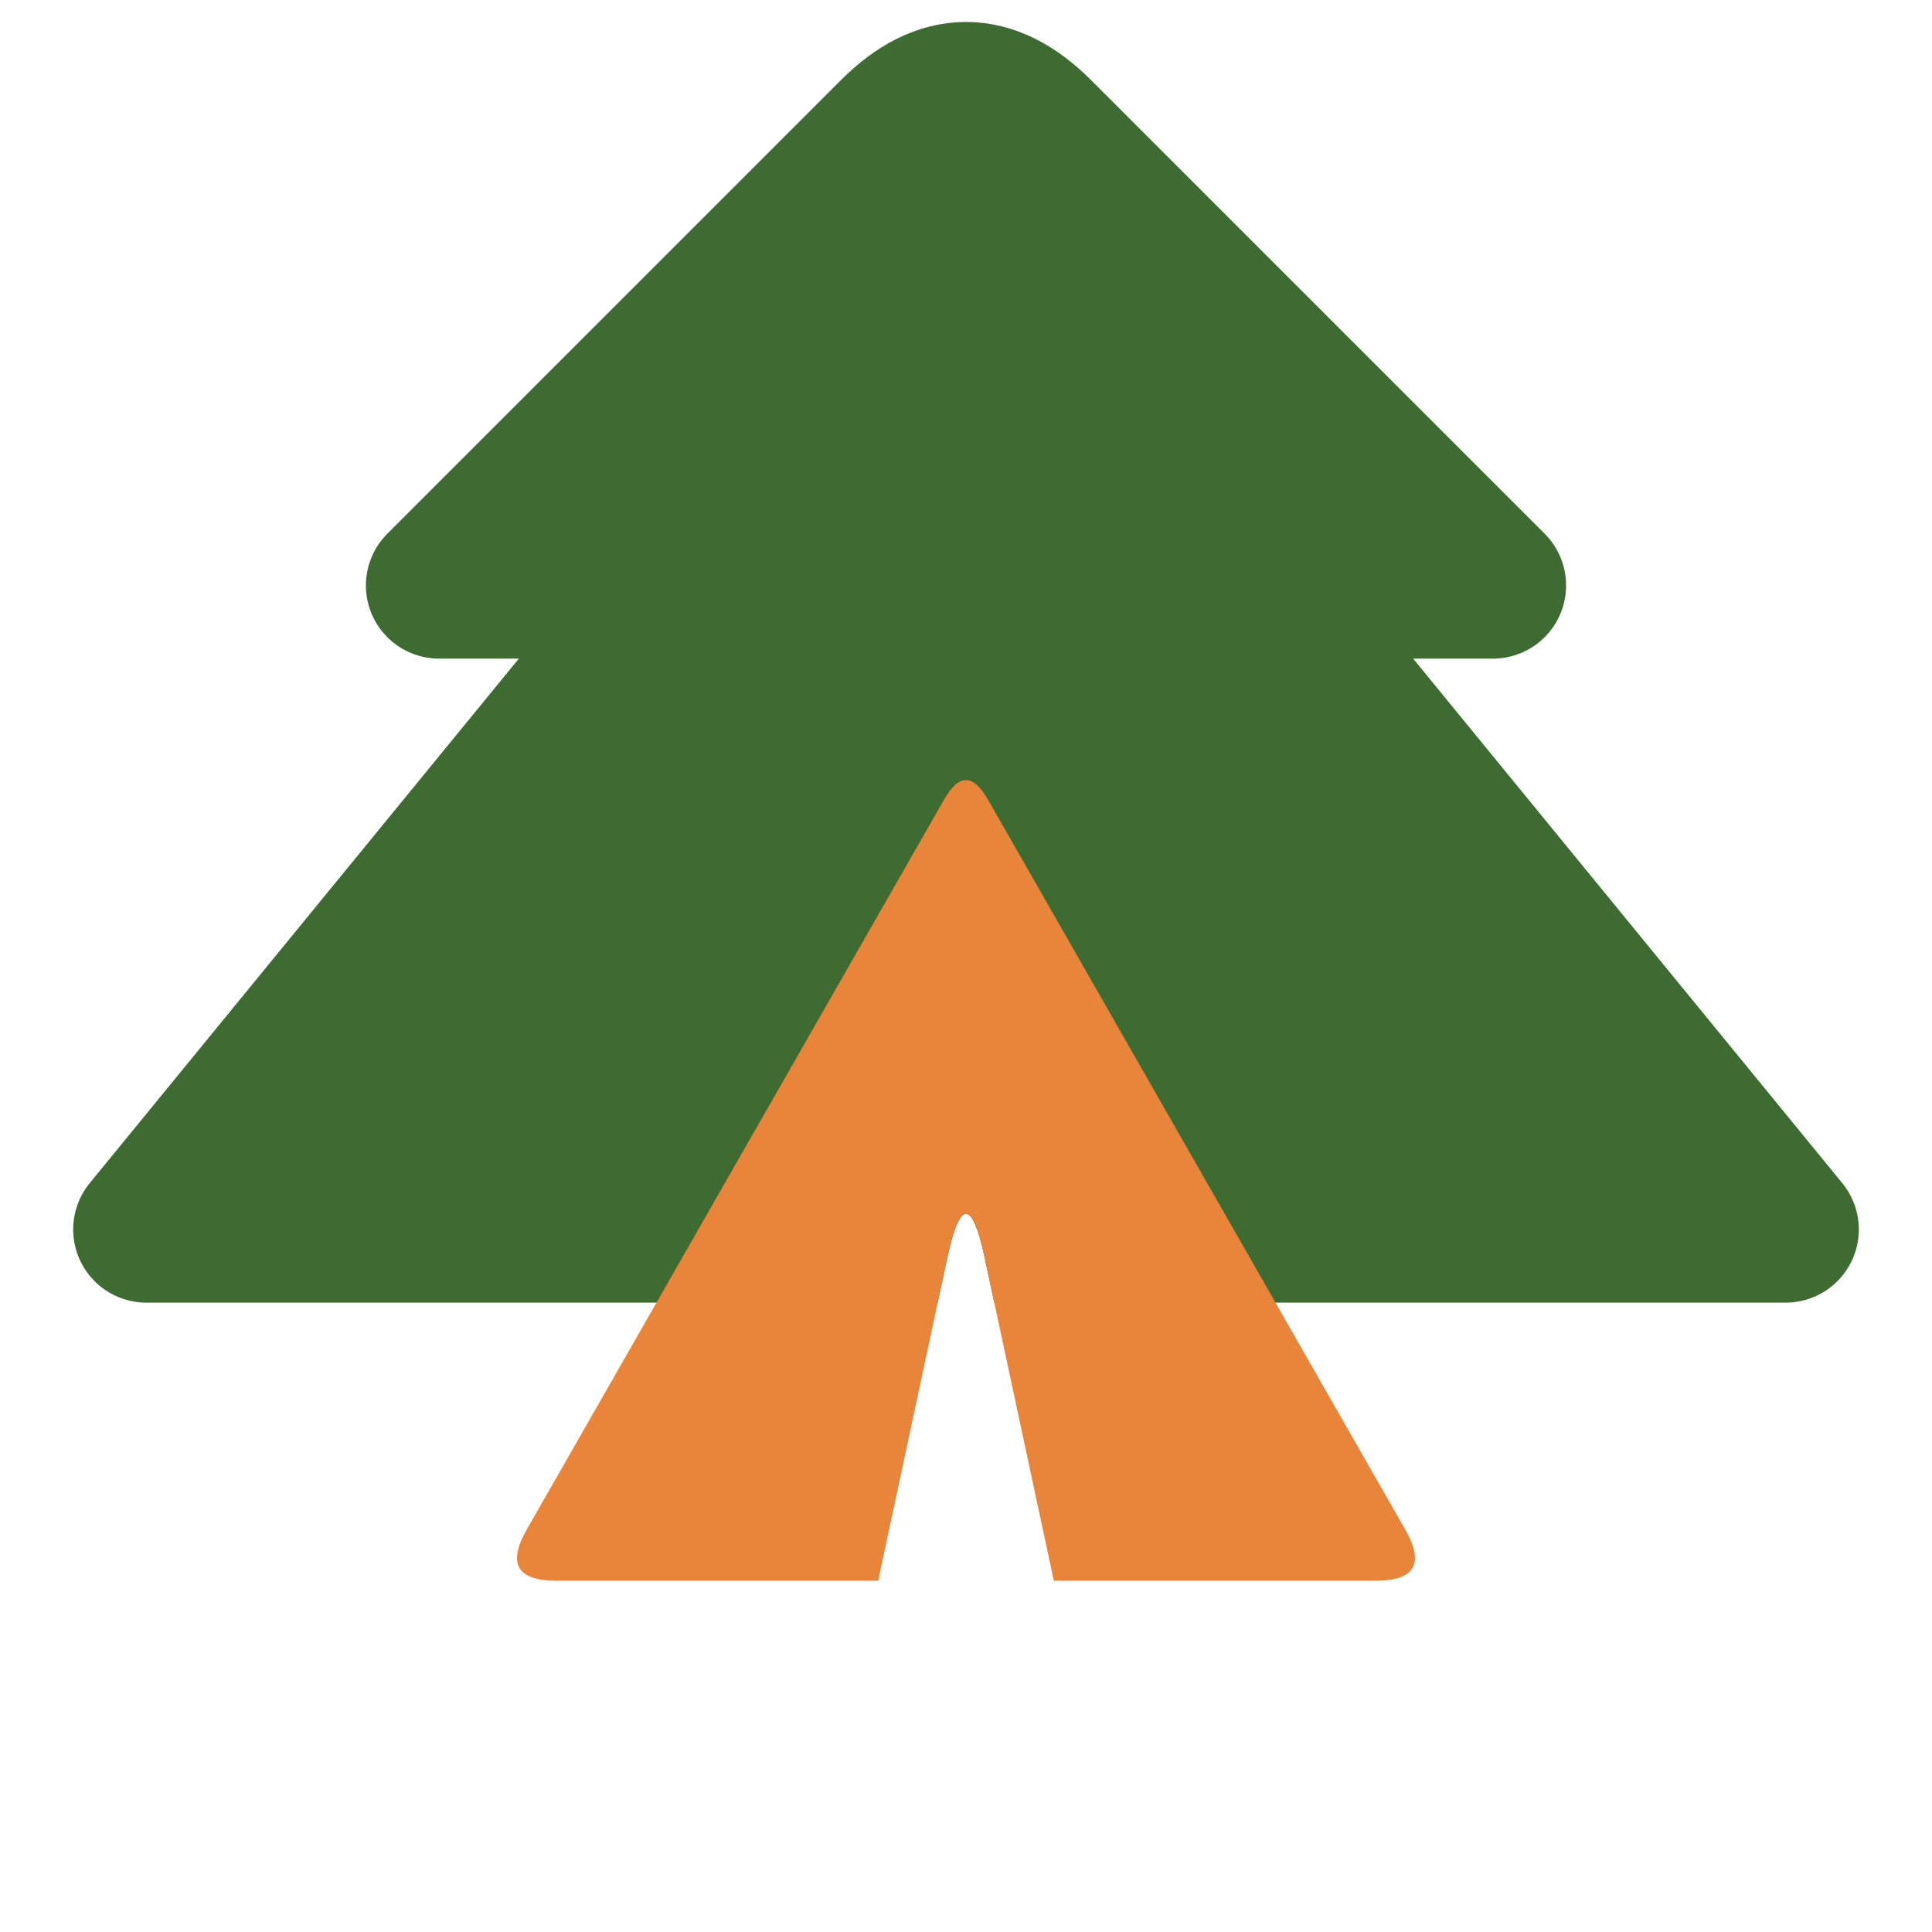
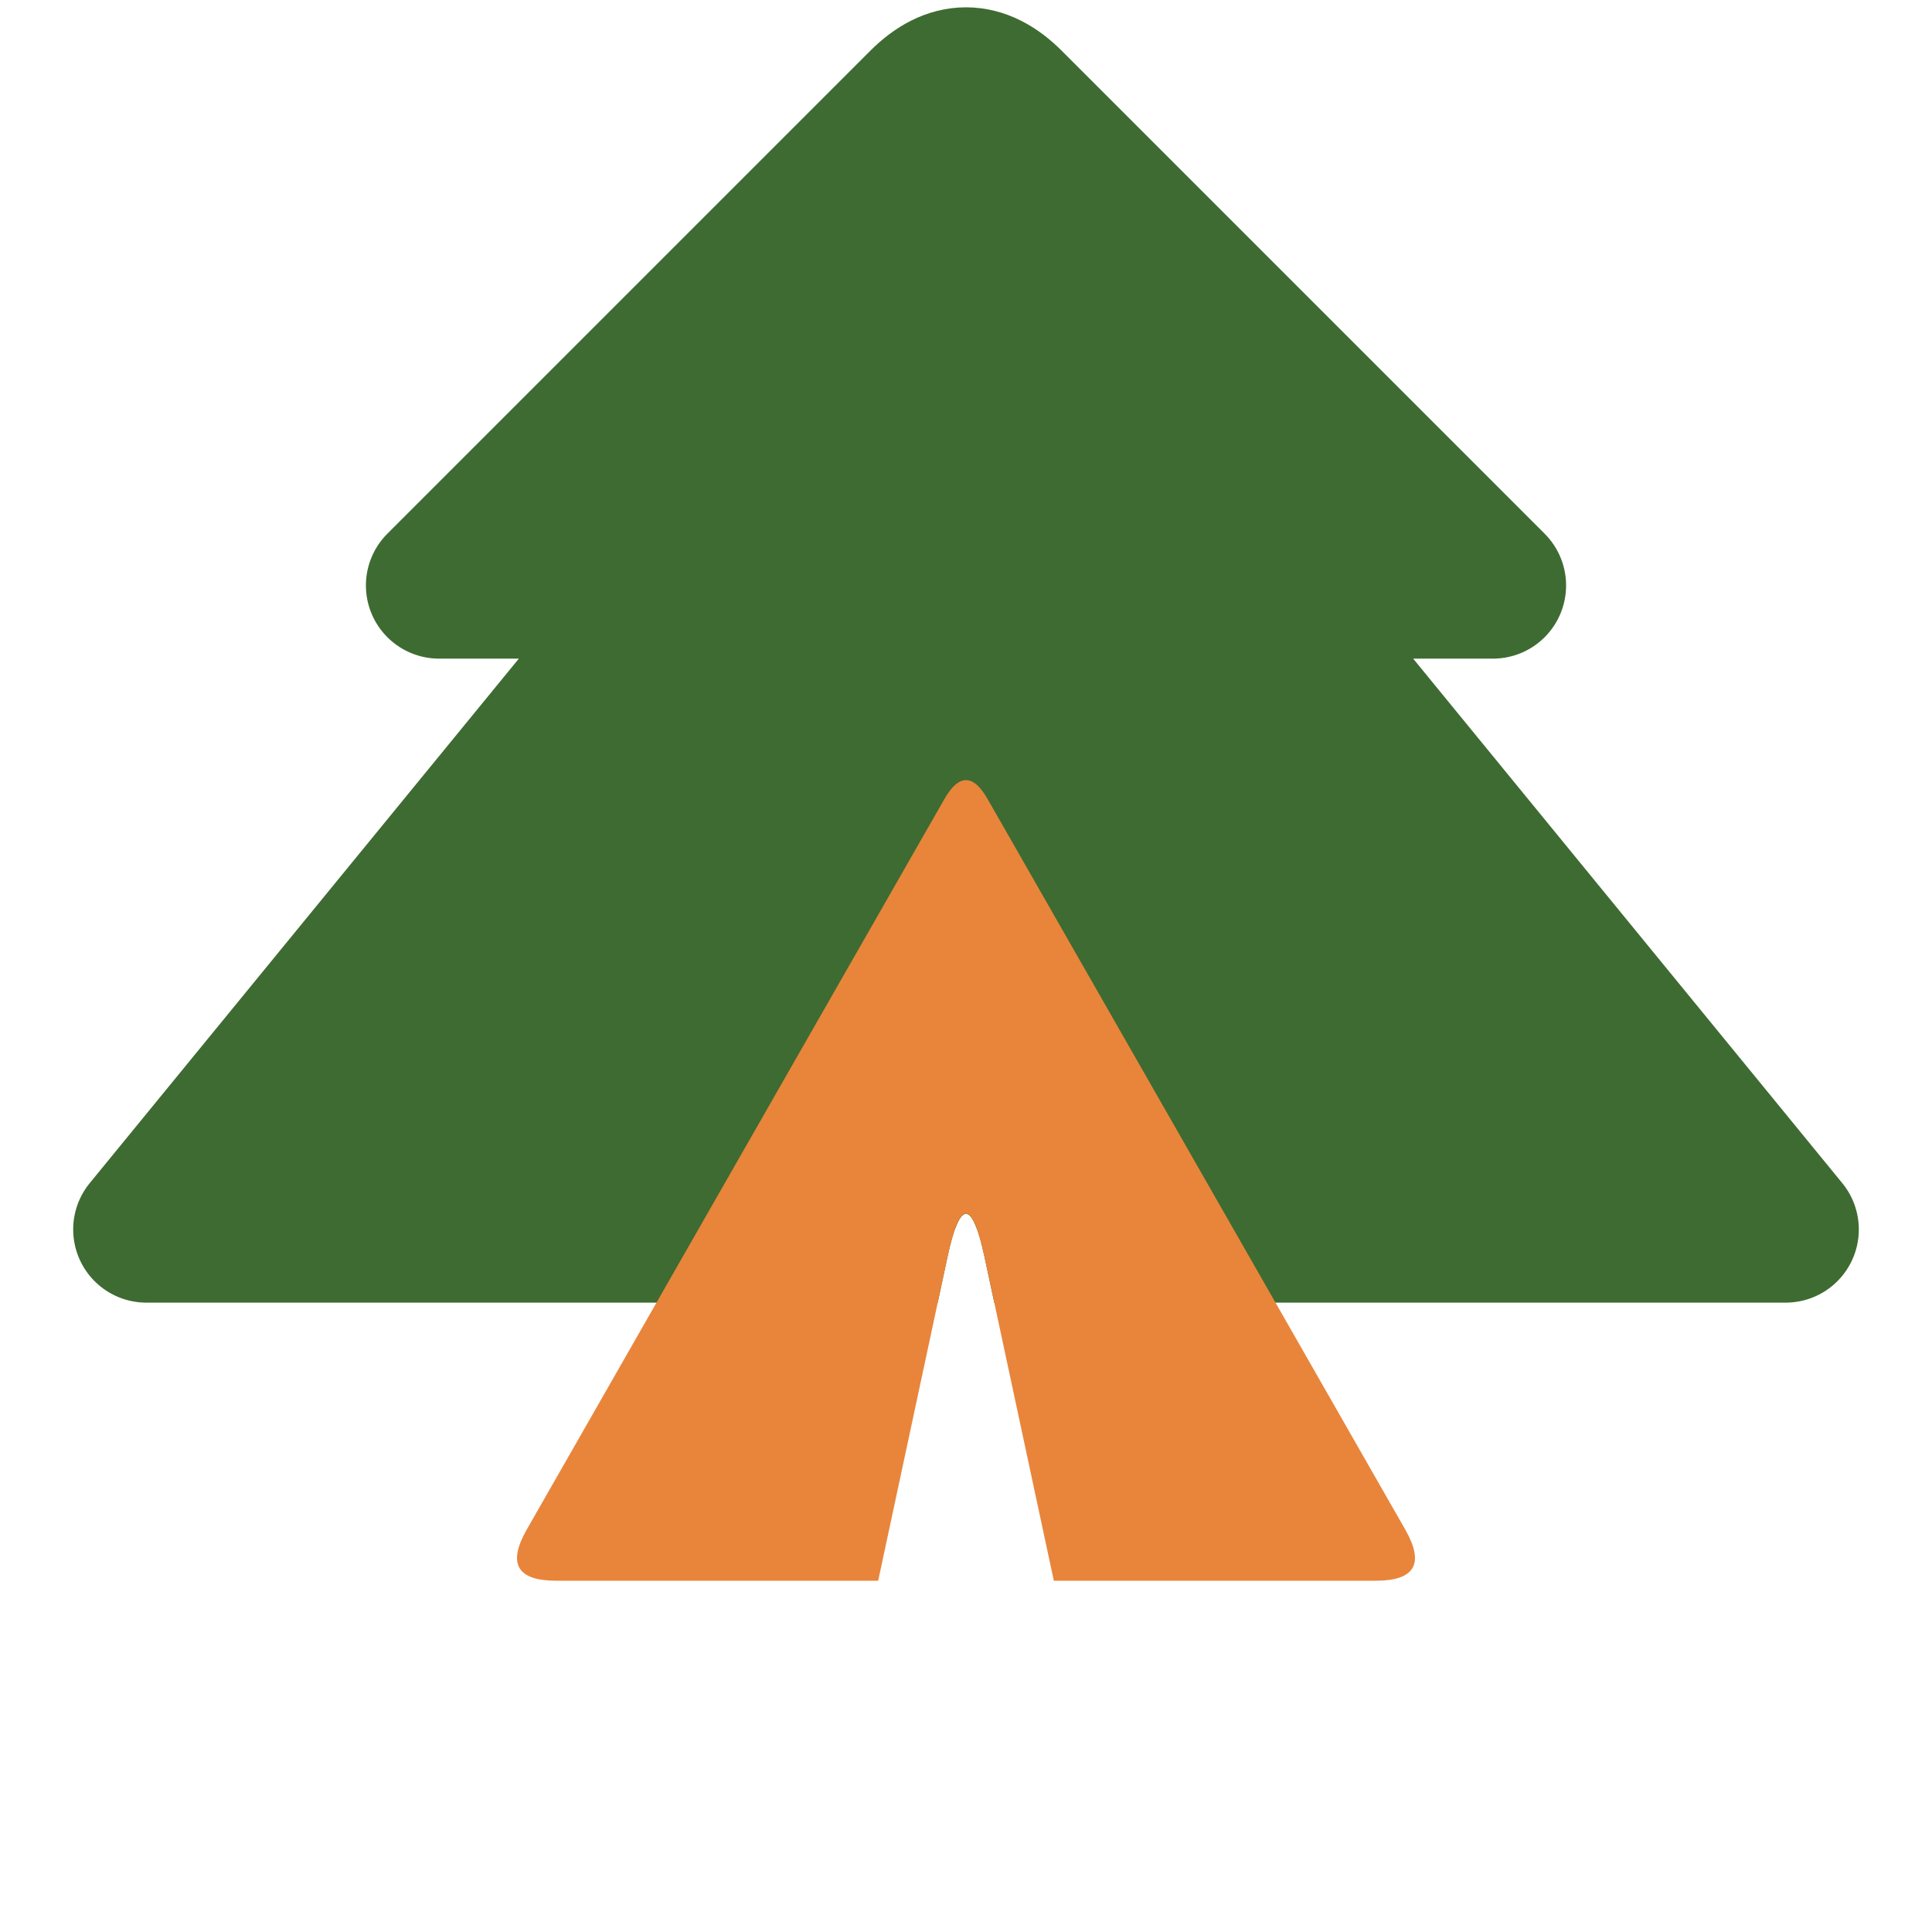
<svg xmlns="http://www.w3.org/2000/svg" viewBox="0 0 66 66" width="256" height="256">
  <defs>
    <clipPath id="door-cutout">
      <path clip-rule="evenodd" fill-rule="evenodd" d="         M 0 0 H 66 V 66 H 0 Z         M 32.37 42.93 Q 33 40 33.63 42.93 L 36 54 L 30 54 Z" />
    </clipPath>
  </defs>
  <g clip-path="url(#door-cutout)">
    <g transform="translate(3, 0)">
-       <path d="M 27.5 4.5 L 12 20 L 20 20 L 2 42 L 58 42 L 40 20 L 48 20 L 32.5 4.5 Q 30 2 27.5 4.5 Z" fill="#3e6b31" stroke="#3e6b31" stroke-width="5" stroke-linejoin="round" stroke-linecap="round" />
+       <path d="M 28.5 3.5 L 12 20 L 20 20 L 2 42 L 58 42 L 40 20 L 48 20 L 31.5 3.5 Q 30 2 28.5 3.5 Z" fill="#3e6b31" stroke="#3e6b31" stroke-width="5" stroke-linejoin="round" stroke-linecap="round" />
      <path d="M 29.26 27.30 Q 30 26 30.74 27.30 L 45.01 52.26 Q 46 54 44 54 L 16 54 Q 14 54 14.99 52.26 Z" fill="#e8853b" />
    </g>
  </g>
</svg>
